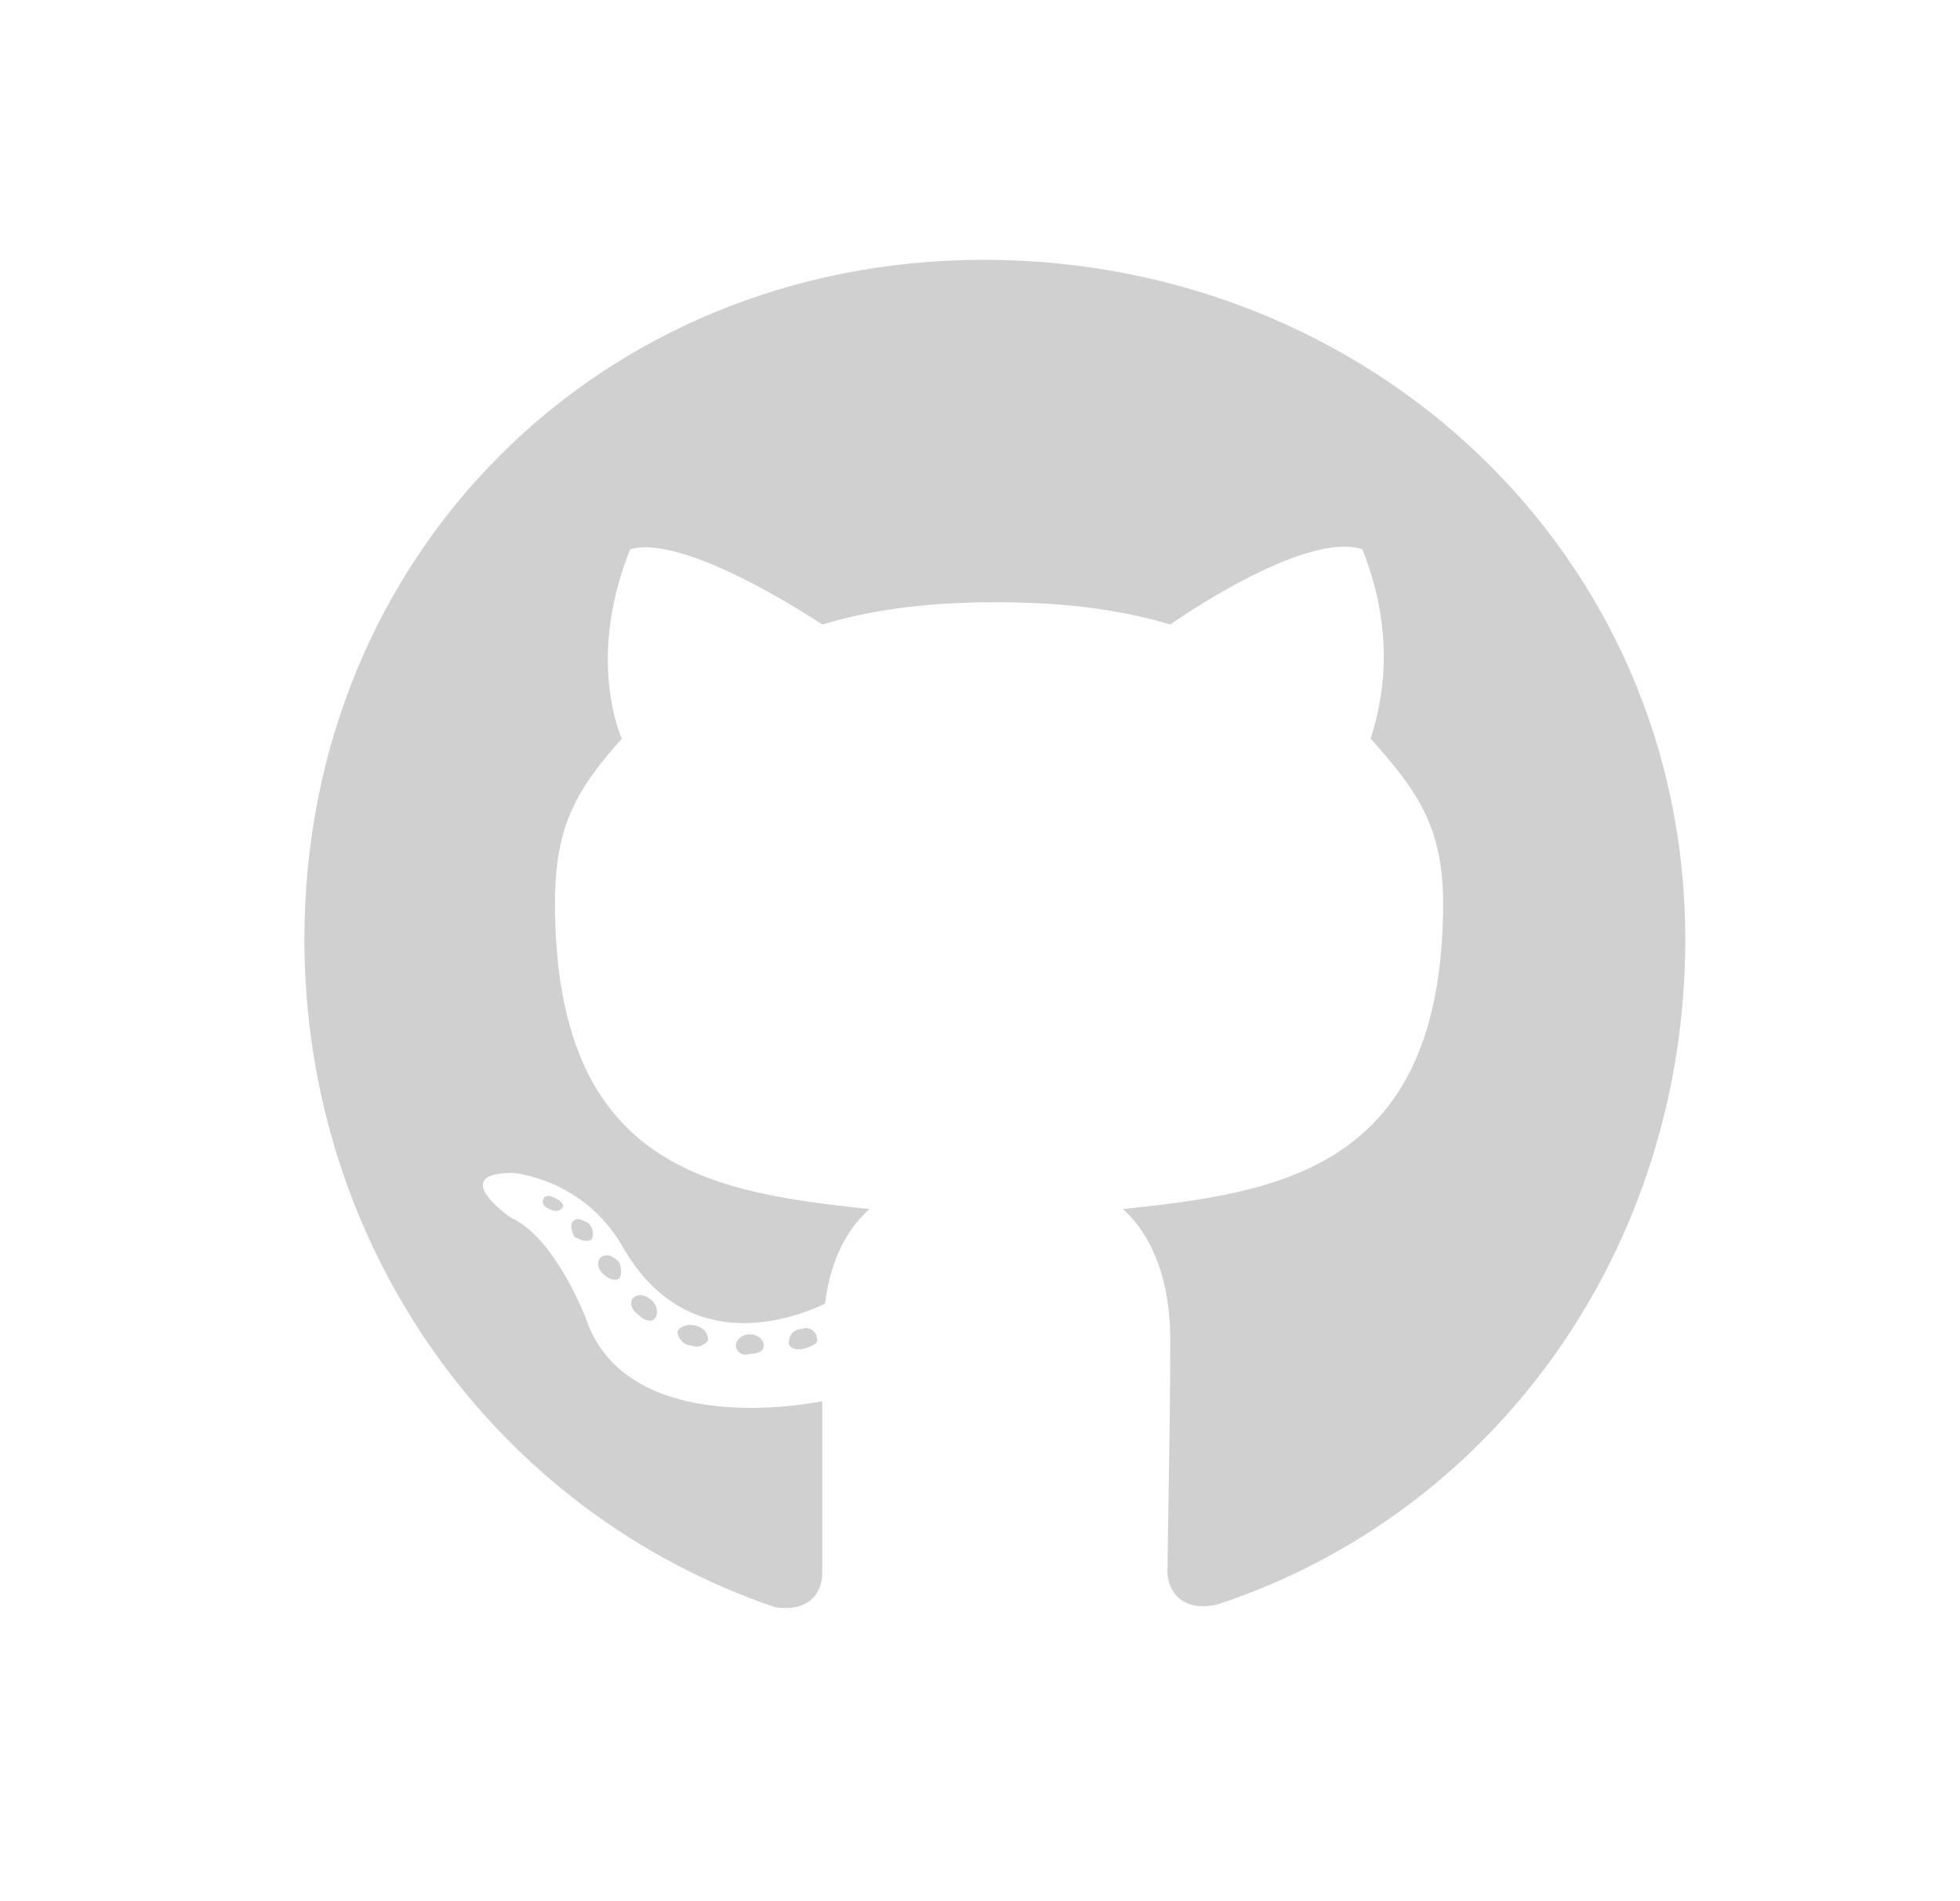
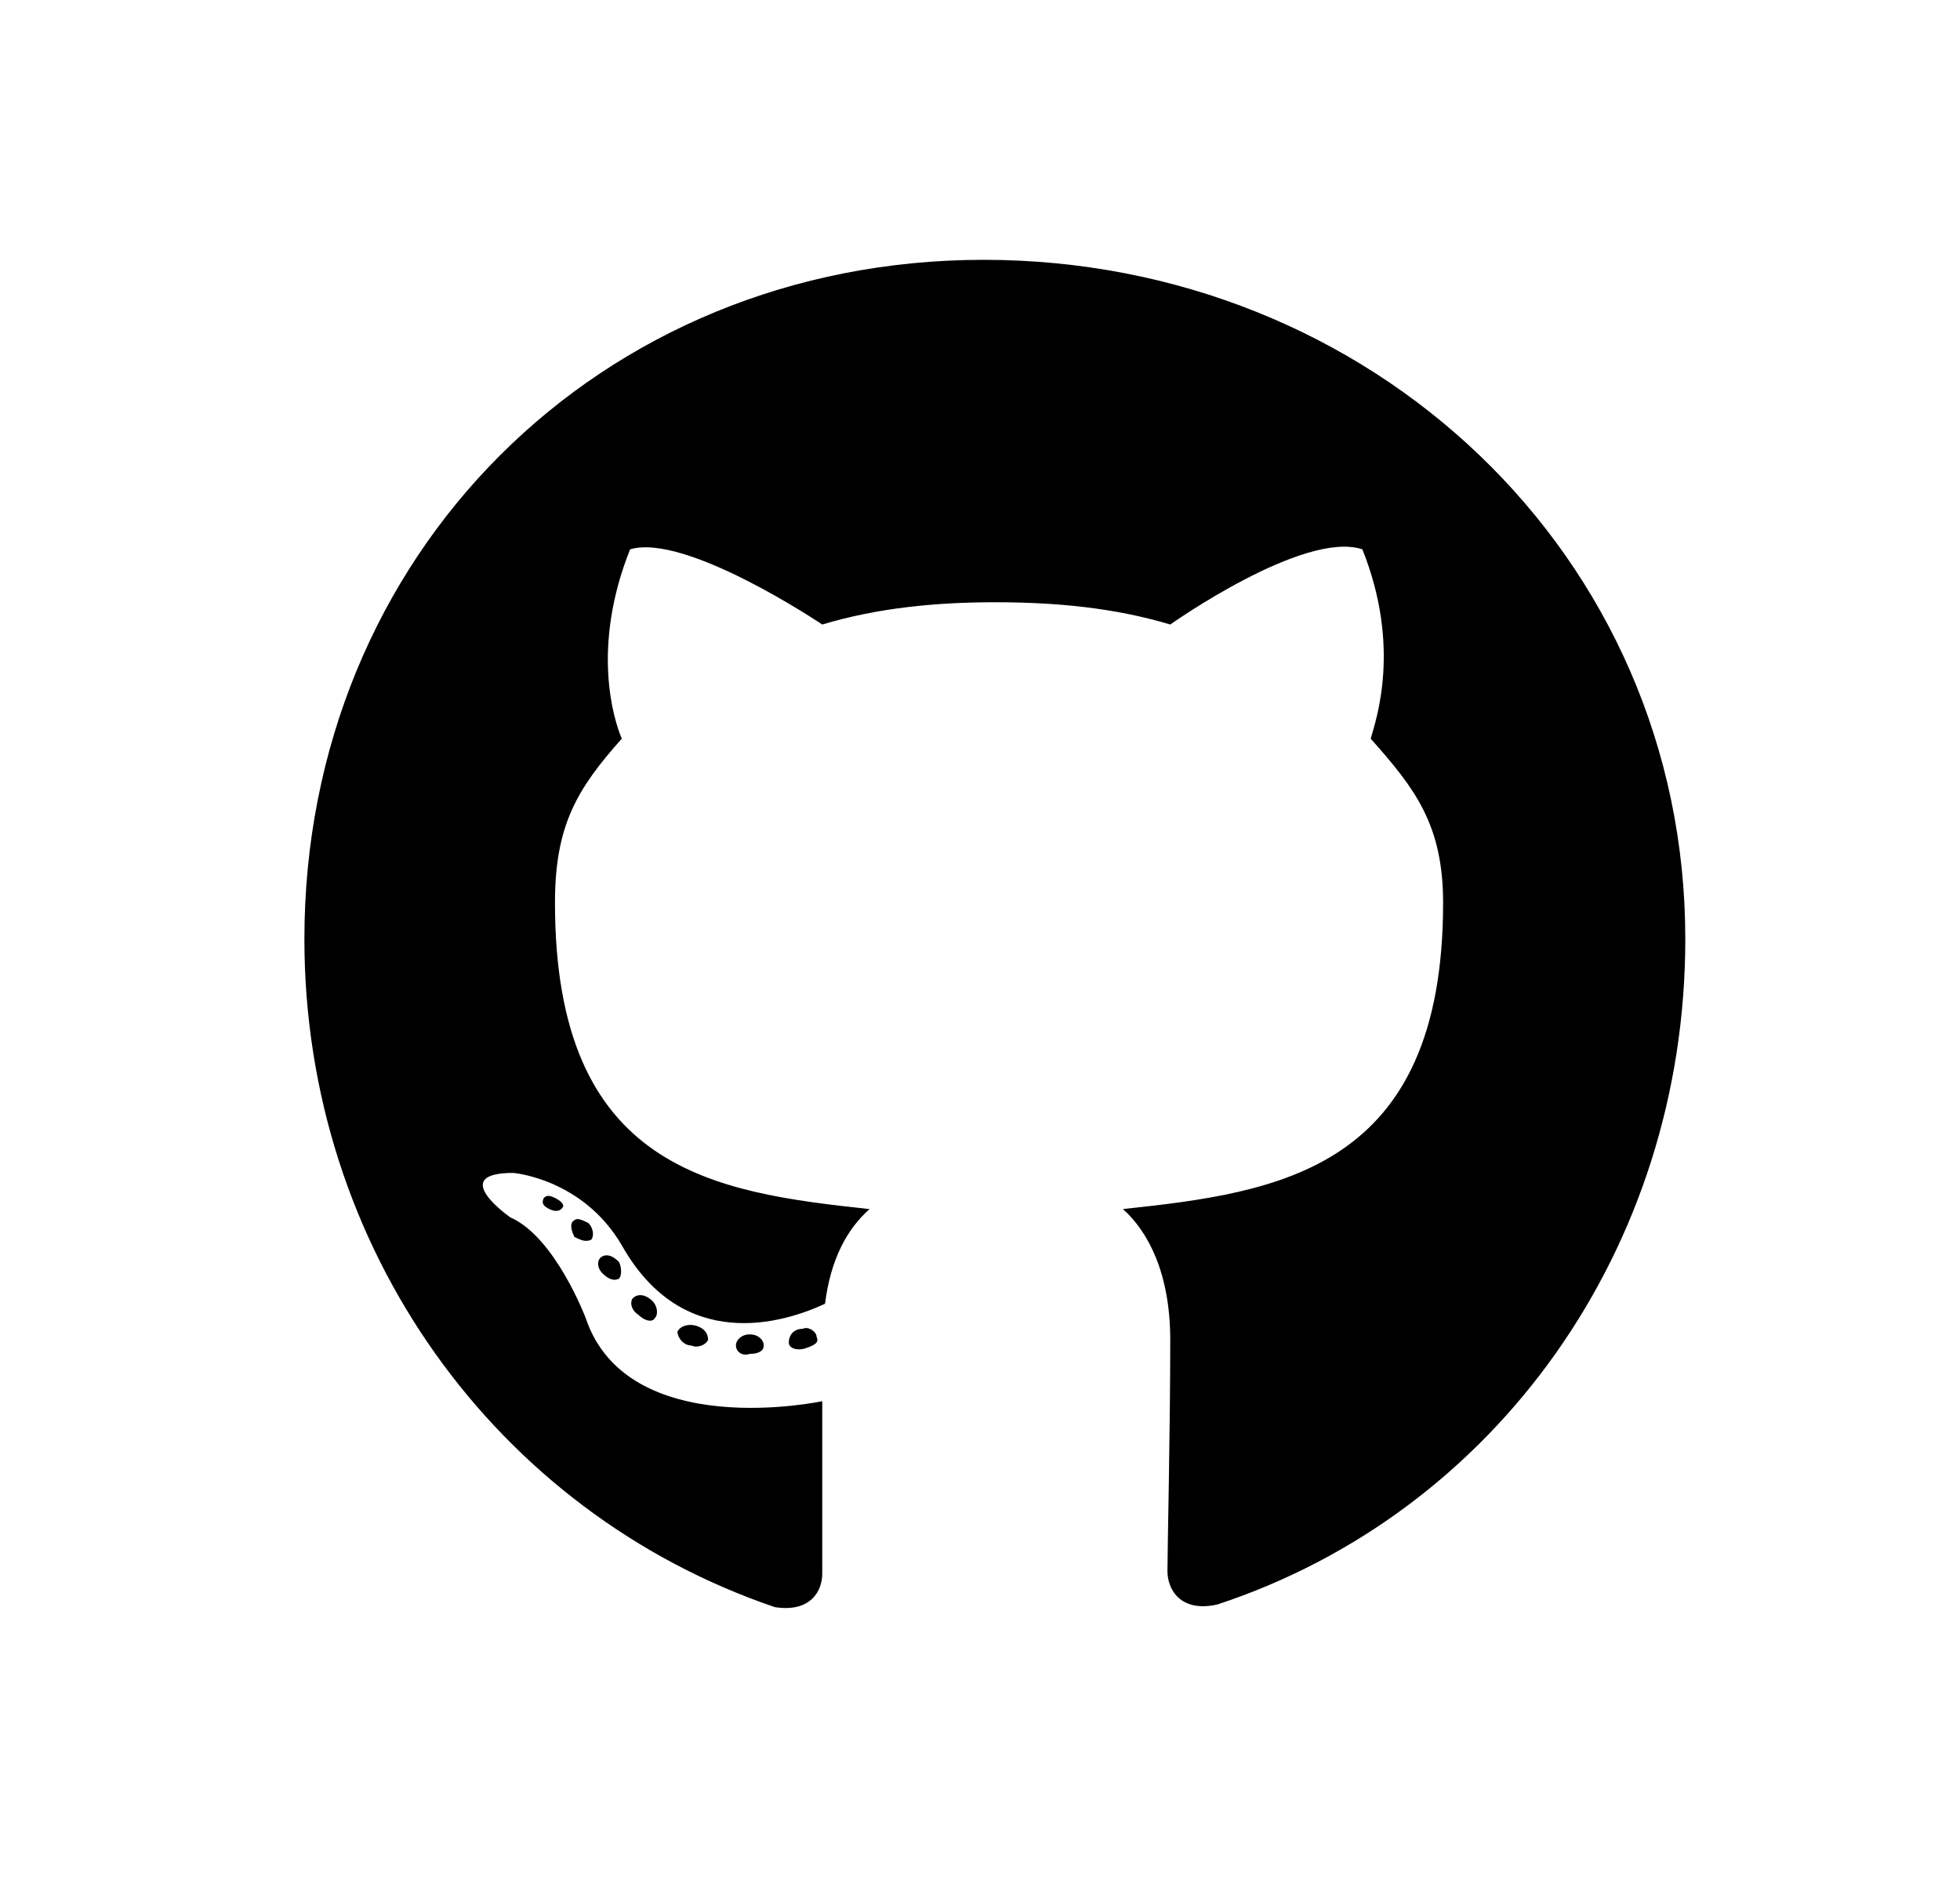
- <svg xmlns="http://www.w3.org/2000/svg" width="33" height="32" viewBox="0 0 33 32" fill="none">
-   <path d="M12.859 22.656C12.859 22.562 12.766 22.469 12.625 22.469C12.484 22.469 12.391 22.562 12.391 22.656C12.391 22.75 12.484 22.844 12.625 22.797C12.766 22.797 12.859 22.75 12.859 22.656ZM11.406 22.422C11.406 22.516 11.5 22.656 11.641 22.656C11.734 22.703 11.875 22.656 11.922 22.562C11.922 22.469 11.875 22.375 11.734 22.328C11.594 22.281 11.453 22.328 11.406 22.422ZM13.516 22.375C13.375 22.375 13.281 22.469 13.281 22.609C13.281 22.703 13.422 22.75 13.562 22.703C13.703 22.656 13.797 22.609 13.75 22.516C13.75 22.422 13.609 22.328 13.516 22.375ZM16.562 4.375C10.094 4.375 5.125 9.344 5.125 15.812C5.125 21.016 8.359 25.469 13.047 27.062C13.656 27.156 13.844 26.781 13.844 26.5C13.844 26.172 13.844 24.578 13.844 23.594C13.844 23.594 10.562 24.297 9.859 22.188C9.859 22.188 9.344 20.828 8.594 20.5C8.594 20.5 7.516 19.75 8.641 19.75C8.641 19.75 9.812 19.844 10.469 20.969C11.5 22.797 13.188 22.281 13.891 21.953C13.984 21.203 14.266 20.688 14.641 20.359C12.016 20.078 9.344 19.703 9.344 15.203C9.344 13.891 9.719 13.281 10.469 12.438C10.328 12.109 9.953 10.891 10.609 9.25C11.547 8.969 13.844 10.516 13.844 10.516C14.781 10.234 15.766 10.141 16.75 10.141C17.781 10.141 18.766 10.234 19.703 10.516C19.703 10.516 21.953 8.922 22.938 9.25C23.594 10.891 23.172 12.109 23.078 12.438C23.828 13.281 24.297 13.891 24.297 15.203C24.297 19.703 21.531 20.078 18.906 20.359C19.328 20.734 19.703 21.438 19.703 22.562C19.703 24.109 19.656 26.078 19.656 26.453C19.656 26.781 19.891 27.156 20.5 27.016C25.188 25.469 28.375 21.016 28.375 15.812C28.375 9.344 23.078 4.375 16.562 4.375ZM9.672 20.547C9.578 20.594 9.625 20.734 9.672 20.828C9.766 20.875 9.859 20.922 9.953 20.875C10 20.828 10 20.688 9.906 20.594C9.812 20.547 9.719 20.5 9.672 20.547ZM9.156 20.172C9.109 20.266 9.156 20.312 9.25 20.359C9.344 20.406 9.438 20.406 9.484 20.312C9.484 20.266 9.438 20.219 9.344 20.172C9.25 20.125 9.203 20.125 9.156 20.172ZM10.656 21.859C10.609 21.906 10.609 22.047 10.75 22.141C10.844 22.234 10.984 22.281 11.031 22.188C11.078 22.141 11.078 22 10.984 21.906C10.891 21.812 10.75 21.766 10.656 21.859ZM10.141 21.156C10.047 21.203 10.047 21.344 10.141 21.438C10.234 21.531 10.328 21.578 10.422 21.531C10.469 21.484 10.469 21.344 10.422 21.25C10.328 21.156 10.234 21.109 10.141 21.156Z" fill="#D0D0D0" />
+ <svg xmlns="http://www.w3.org/2000/svg" width="33" height="32" viewBox="0 0 33 32" fill="currentColor">
+   <path d="M12.859 22.656C12.859 22.562 12.766 22.469 12.625 22.469C12.484 22.469 12.391 22.562 12.391 22.656C12.391 22.75 12.484 22.844 12.625 22.797C12.766 22.797 12.859 22.75 12.859 22.656ZM11.406 22.422C11.406 22.516 11.5 22.656 11.641 22.656C11.734 22.703 11.875 22.656 11.922 22.562C11.922 22.469 11.875 22.375 11.734 22.328C11.594 22.281 11.453 22.328 11.406 22.422ZM13.516 22.375C13.375 22.375 13.281 22.469 13.281 22.609C13.281 22.703 13.422 22.75 13.562 22.703C13.703 22.656 13.797 22.609 13.75 22.516C13.75 22.422 13.609 22.328 13.516 22.375ZM16.562 4.375C10.094 4.375 5.125 9.344 5.125 15.812C5.125 21.016 8.359 25.469 13.047 27.062C13.656 27.156 13.844 26.781 13.844 26.5C13.844 26.172 13.844 24.578 13.844 23.594C13.844 23.594 10.562 24.297 9.859 22.188C9.859 22.188 9.344 20.828 8.594 20.5C8.594 20.5 7.516 19.75 8.641 19.75C8.641 19.75 9.812 19.844 10.469 20.969C11.5 22.797 13.188 22.281 13.891 21.953C13.984 21.203 14.266 20.688 14.641 20.359C12.016 20.078 9.344 19.703 9.344 15.203C9.344 13.891 9.719 13.281 10.469 12.438C10.328 12.109 9.953 10.891 10.609 9.25C11.547 8.969 13.844 10.516 13.844 10.516C14.781 10.234 15.766 10.141 16.75 10.141C17.781 10.141 18.766 10.234 19.703 10.516C19.703 10.516 21.953 8.922 22.938 9.25C23.594 10.891 23.172 12.109 23.078 12.438C23.828 13.281 24.297 13.891 24.297 15.203C24.297 19.703 21.531 20.078 18.906 20.359C19.328 20.734 19.703 21.438 19.703 22.562C19.703 24.109 19.656 26.078 19.656 26.453C19.656 26.781 19.891 27.156 20.5 27.016C25.188 25.469 28.375 21.016 28.375 15.812C28.375 9.344 23.078 4.375 16.562 4.375ZM9.672 20.547C9.578 20.594 9.625 20.734 9.672 20.828C9.766 20.875 9.859 20.922 9.953 20.875C10 20.828 10 20.688 9.906 20.594C9.812 20.547 9.719 20.5 9.672 20.547ZM9.156 20.172C9.109 20.266 9.156 20.312 9.25 20.359C9.344 20.406 9.438 20.406 9.484 20.312C9.484 20.266 9.438 20.219 9.344 20.172C9.25 20.125 9.203 20.125 9.156 20.172ZM10.656 21.859C10.609 21.906 10.609 22.047 10.75 22.141C10.844 22.234 10.984 22.281 11.031 22.188C11.078 22.141 11.078 22 10.984 21.906C10.891 21.812 10.75 21.766 10.656 21.859ZM10.141 21.156C10.047 21.203 10.047 21.344 10.141 21.438C10.234 21.531 10.328 21.578 10.422 21.531C10.469 21.484 10.469 21.344 10.422 21.25C10.328 21.156 10.234 21.109 10.141 21.156Z" fill="currentColor" />
</svg>
